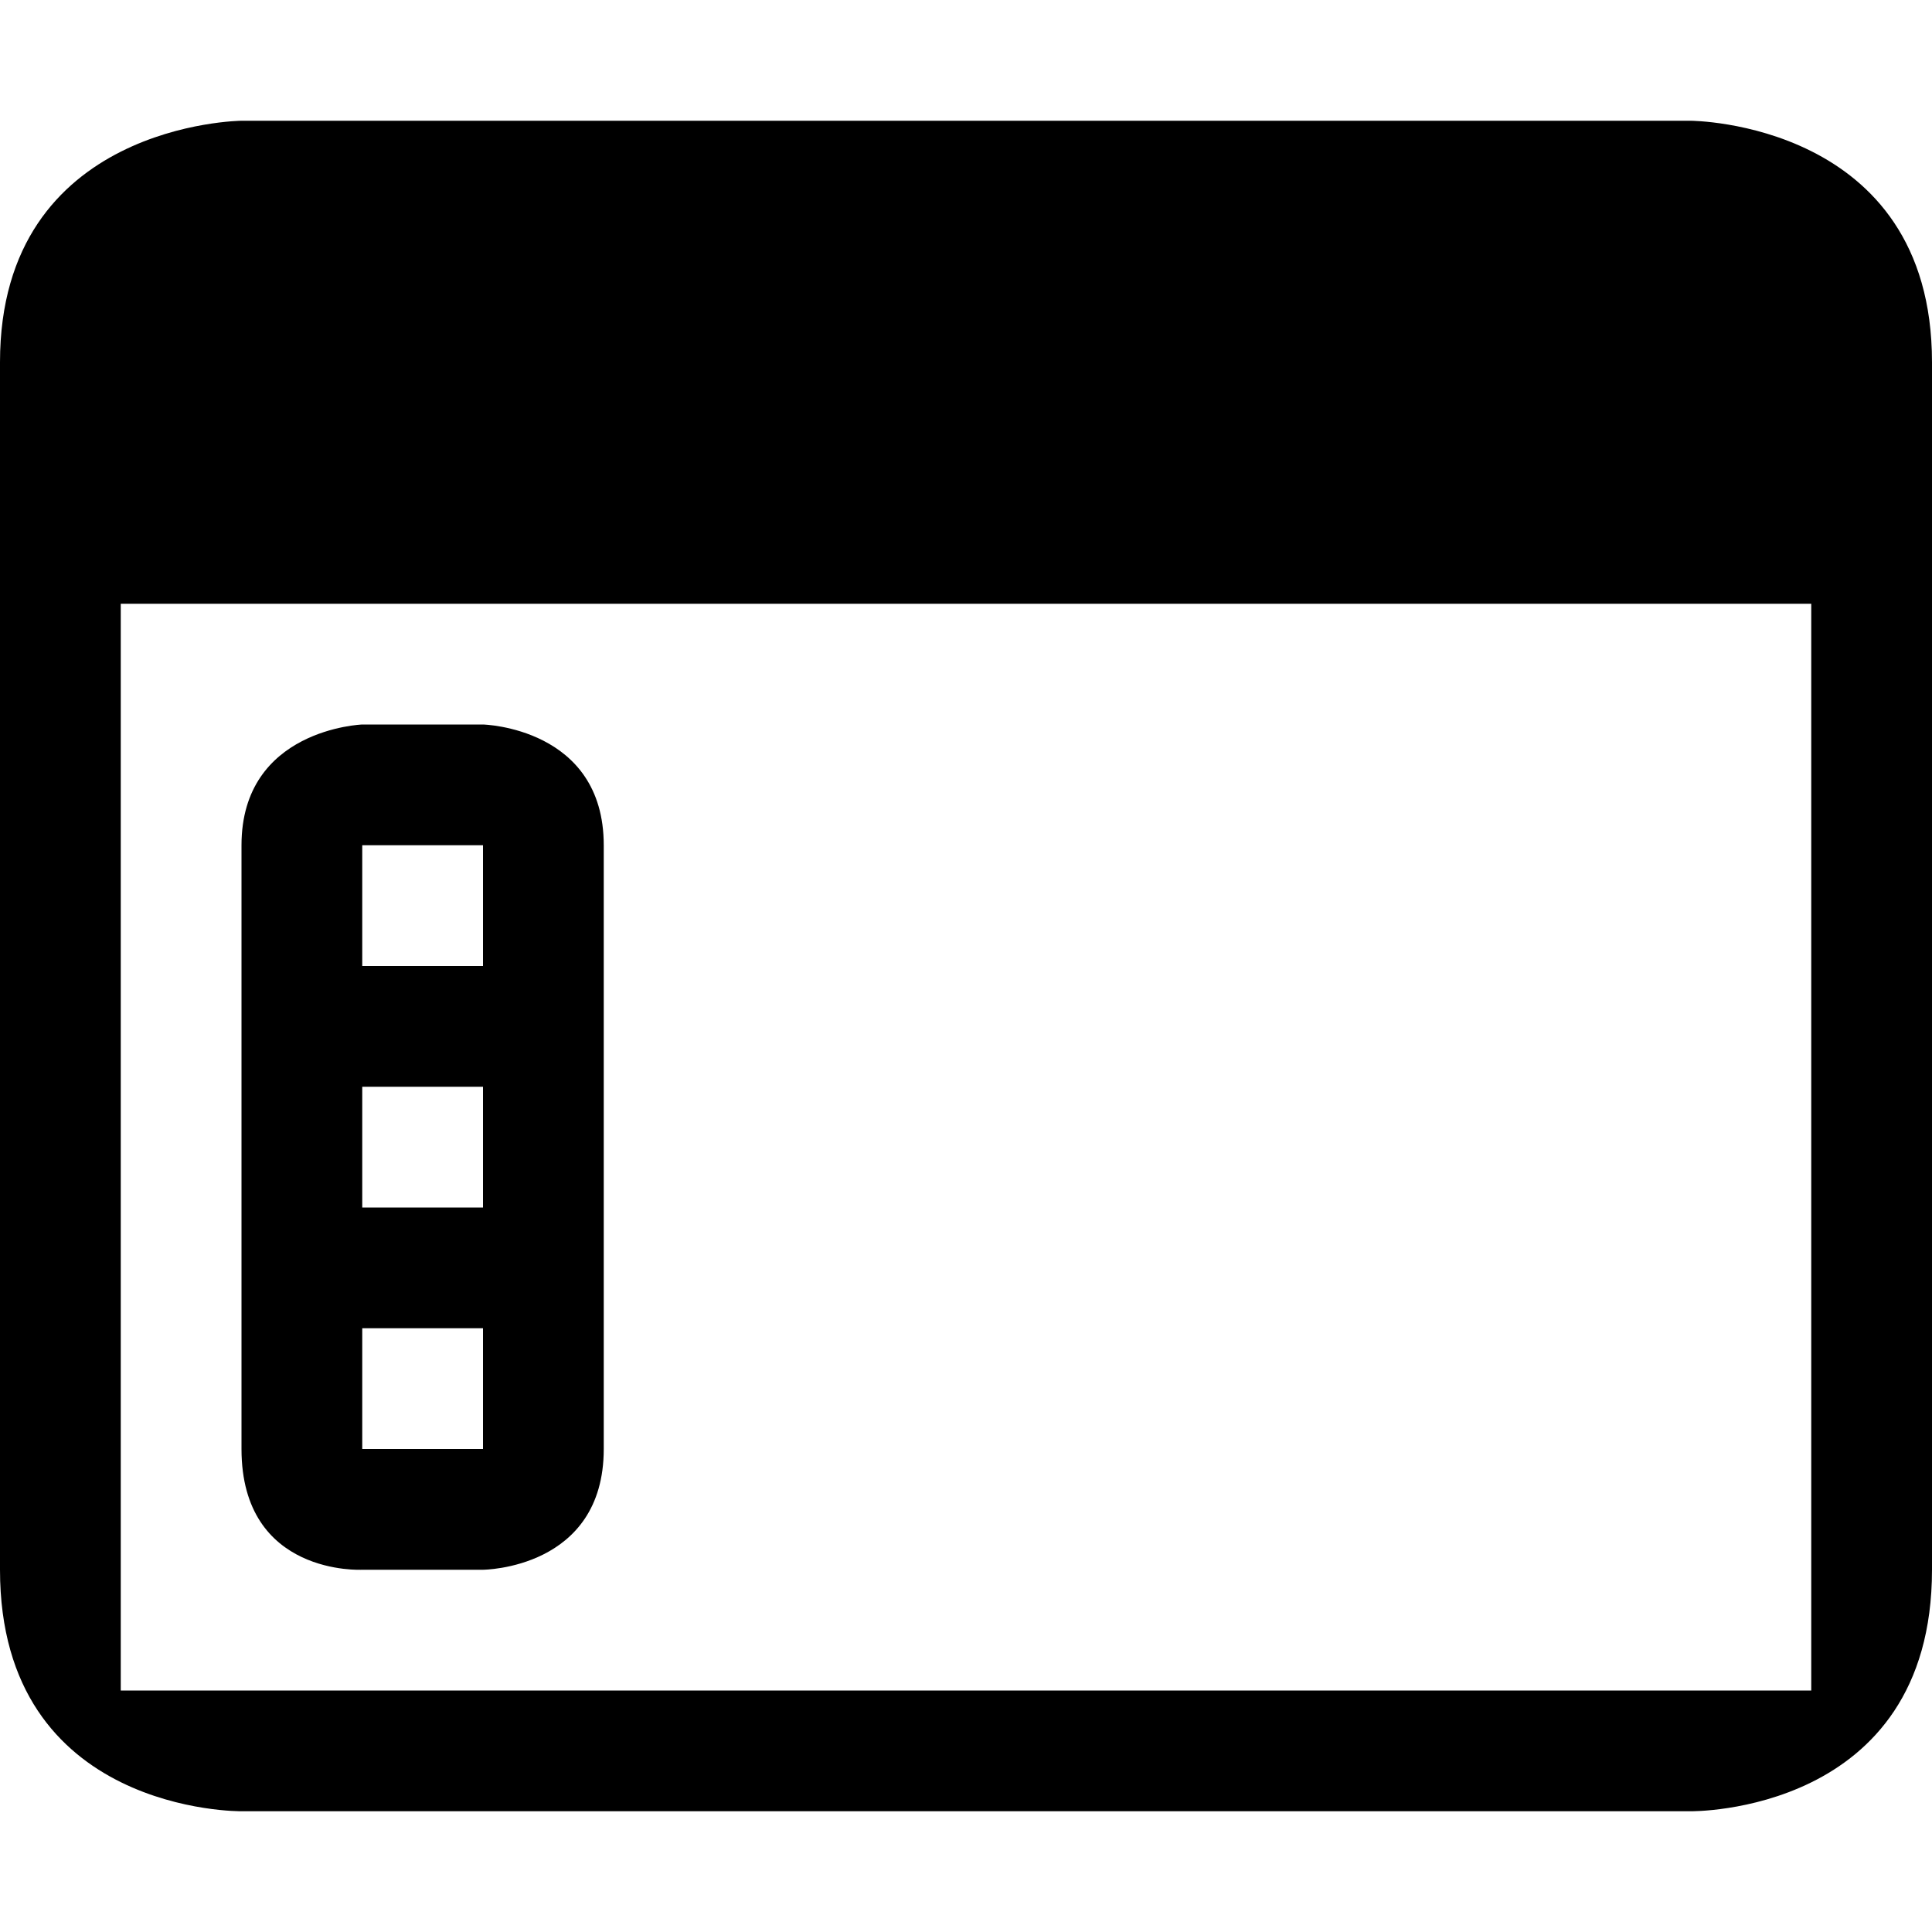
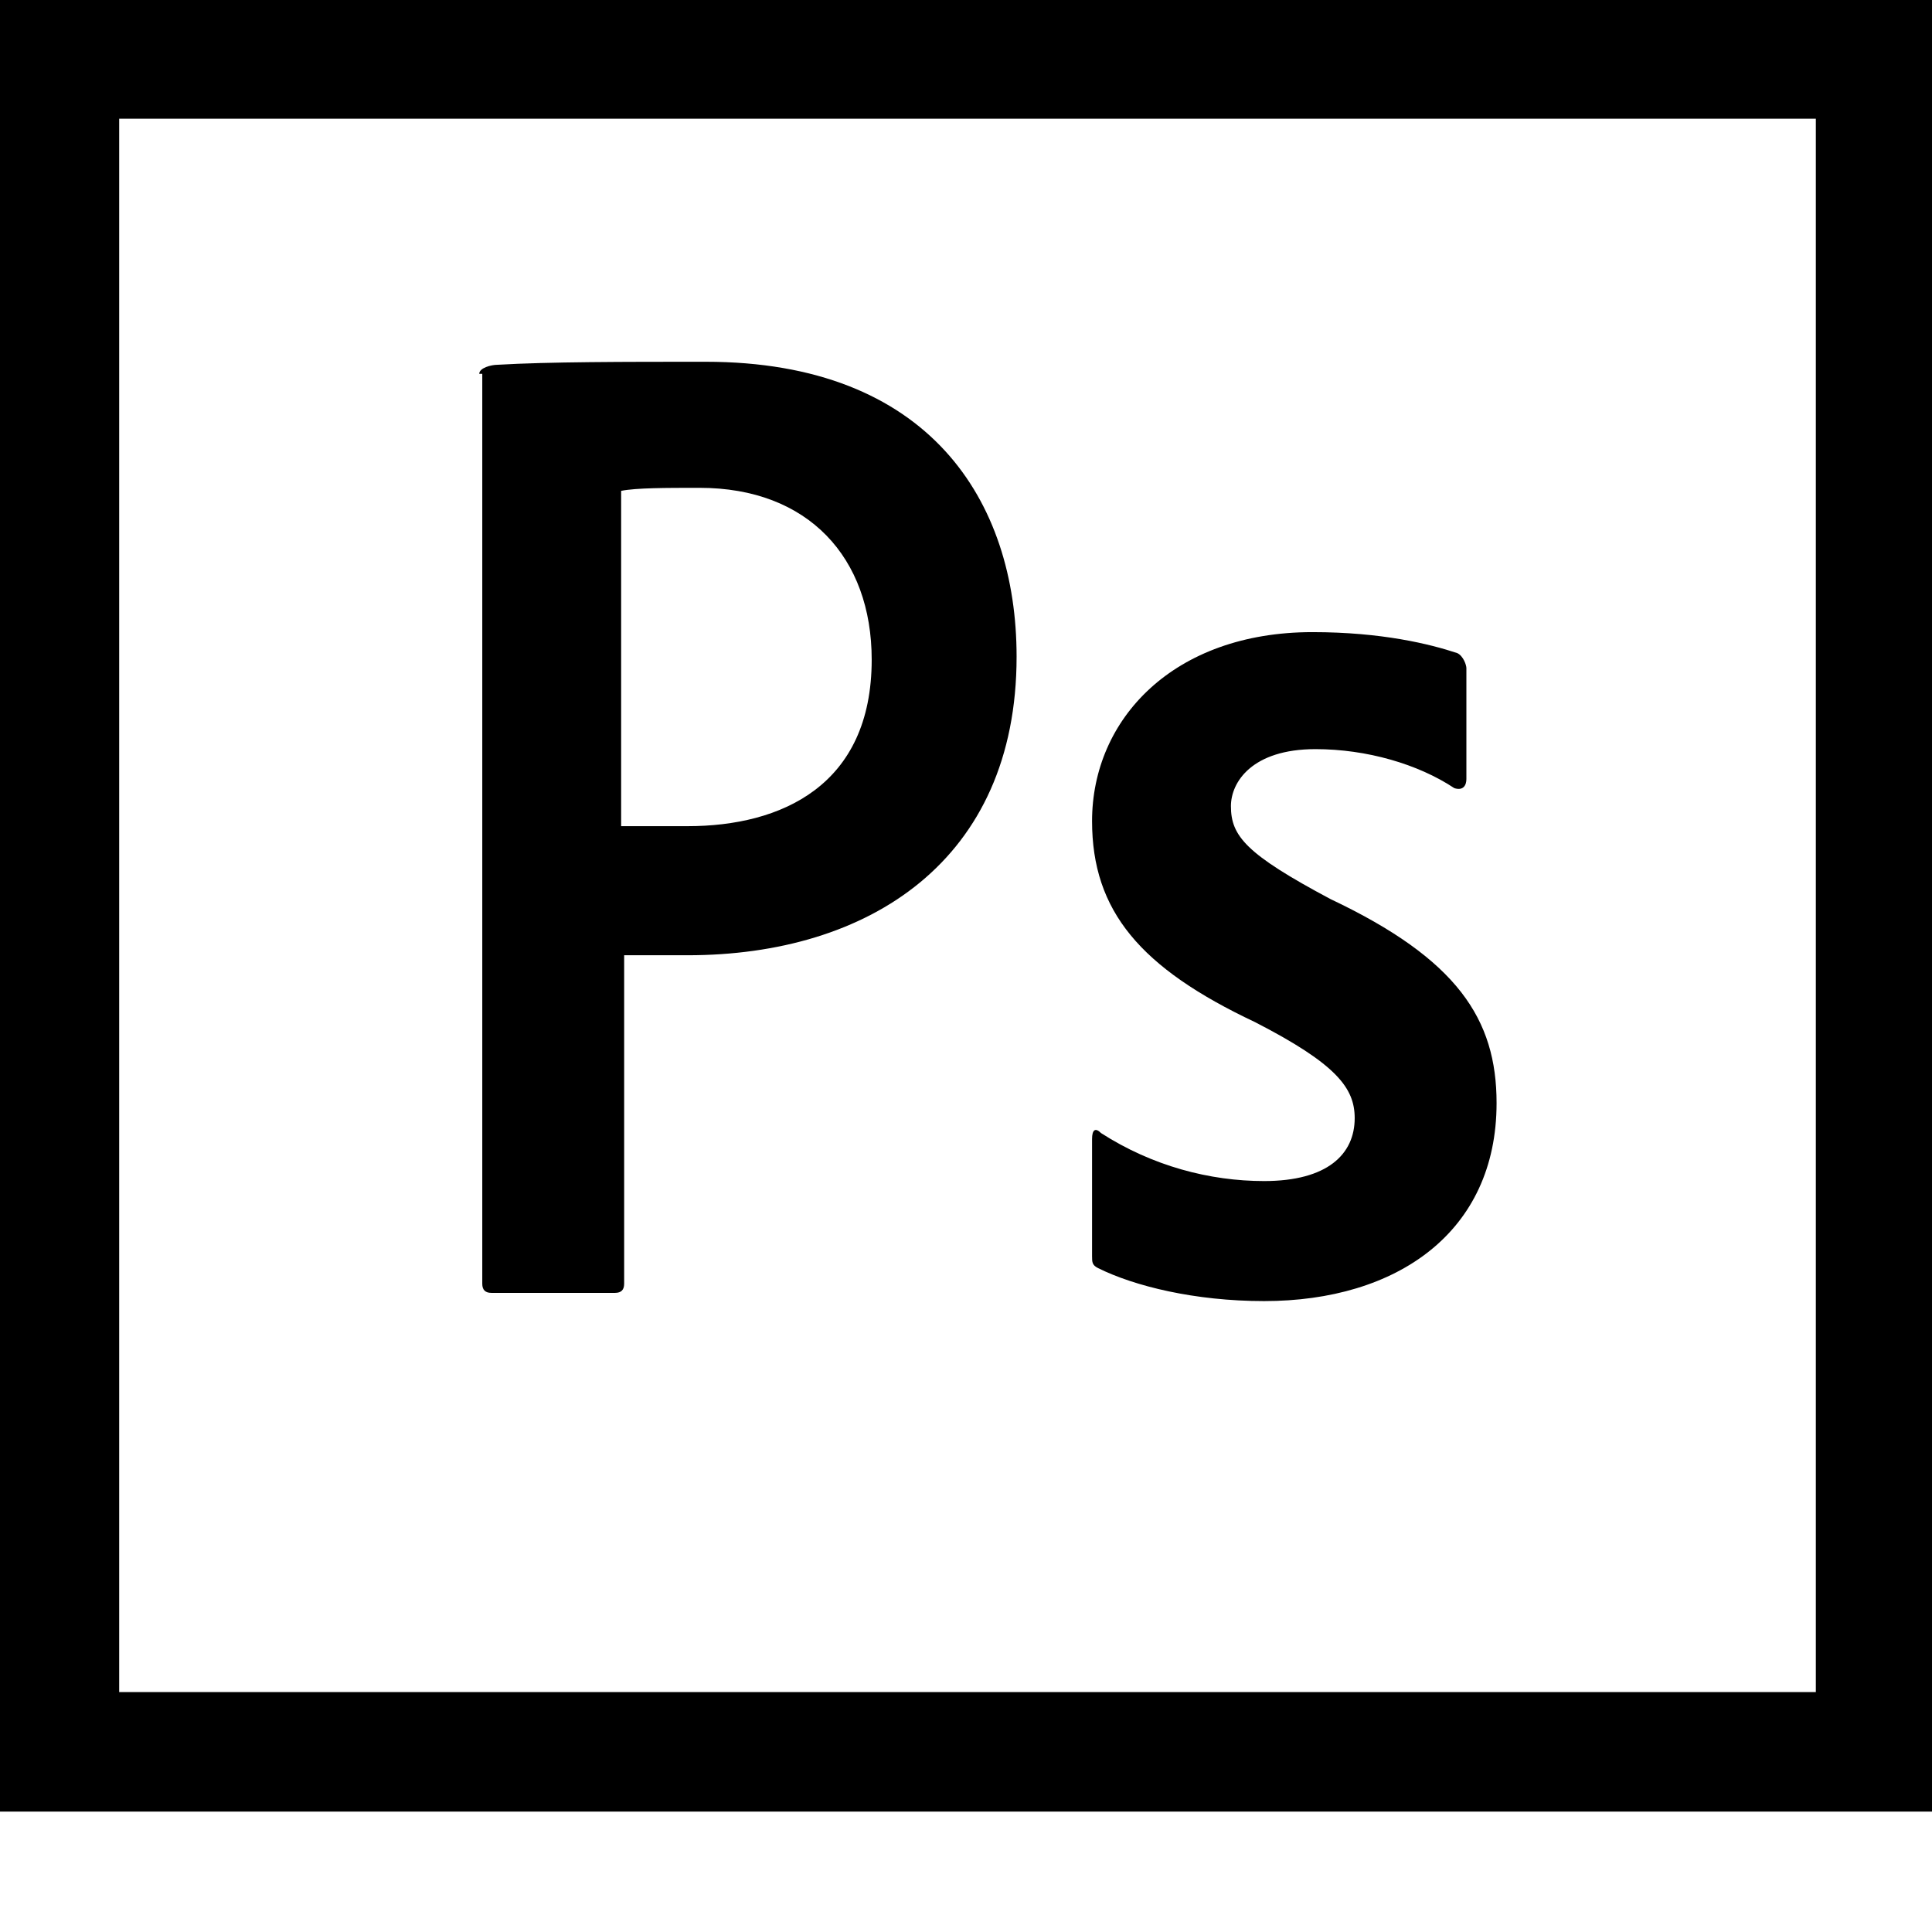
<svg xmlns="http://www.w3.org/2000/svg" id="workspace" preserveAspectRatio="xMidYMid" width="100%" height="100%" viewBox="0 0 16 16">
-   <path d="M1.000,5.000 L15.000,5.000 L15.000,14.000 L1.000,14.000 L1.000,5.000 ZM2.000,1.000 C2.000,1.000 -0.000,1.017 -0.000,3.000 C-0.000,3.000 -0.000,10.976 -0.000,13.000 C-0.000,15.024 2.000,15.000 2.000,15.000 L14.000,15.000 C14.000,15.000 16.000,15.029 16.000,13.000 C16.000,10.970 16.000,3.000 16.000,3.000 C16.000,1.005 14.000,1.000 14.000,1.000 L2.000,1.000 ZM3.000,7.000 L4.000,7.000 L4.000,8.000 L3.000,8.000 L3.000,7.000 ZM3.000,9.000 L4.000,9.000 L4.000,10.000 L3.000,10.000 L3.000,9.000 ZM3.000,11.000 L4.000,11.000 L4.000,12.000 L3.000,12.000 L3.000,11.000 ZM3.000,6.000 C3.000,6.000 2.000,6.036 2.000,7.000 C2.000,7.964 2.000,10.945 2.000,12.000 C2.000,13.055 3.000,13.000 3.000,13.000 L4.000,13.000 C4.000,13.000 5.000,12.995 5.000,12.000 C5.000,11.005 5.000,7.976 5.000,7.000 C5.000,6.024 4.000,6.000 4.000,6.000 L3.000,6.000 Z" />
+   <path d="M-0.000,15.003 L-0.000,-0.000 L16.000,-0.000 L16.000,15.003 L-0.000,15.003 ZM15.038,0.983 L0.987,0.983 L0.987,14.013 L15.038,14.013 L15.038,0.983 ZM4.119,3.021 C4.544,2.996 5.169,2.996 5.844,2.996 C7.694,2.996 8.419,4.146 8.419,5.438 C8.419,7.128 7.194,7.911 5.694,7.911 C5.444,7.911 5.344,7.911 5.169,7.911 L5.169,10.632 C5.169,10.682 5.144,10.707 5.094,10.707 L4.069,10.707 C4.019,10.707 3.994,10.682 3.994,10.632 L3.994,3.096 L3.969,3.096 C3.969,3.046 4.069,3.021 4.119,3.021 ZM5.144,6.842 C5.294,6.842 5.419,6.842 5.694,6.842 C6.469,6.842 7.219,6.507 7.219,5.463 C7.219,4.618 6.694,4.040 5.794,4.040 C5.519,4.040 5.269,4.040 5.144,4.065 L5.144,6.842 ZM10.394,8.465 C9.444,8.017 9.044,7.545 9.044,6.800 C9.044,5.955 9.719,5.235 10.869,5.235 C11.444,5.235 11.844,5.334 12.069,5.409 C12.119,5.433 12.144,5.508 12.144,5.533 L12.144,6.452 C12.144,6.502 12.119,6.551 12.044,6.527 C11.744,6.328 11.319,6.204 10.894,6.204 C10.369,6.204 10.194,6.477 10.194,6.676 C10.194,6.924 10.319,7.073 11.019,7.446 C12.069,7.943 12.394,8.440 12.394,9.135 C12.394,10.204 11.569,10.775 10.469,10.775 C9.894,10.775 9.394,10.651 9.094,10.502 C9.044,10.477 9.044,10.452 9.044,10.402 L9.044,9.433 C9.044,9.359 9.069,9.334 9.119,9.384 C9.544,9.657 10.019,9.781 10.469,9.781 C10.994,9.781 11.219,9.558 11.219,9.260 C11.219,9.011 11.069,8.812 10.394,8.465 Z" />
</svg>
